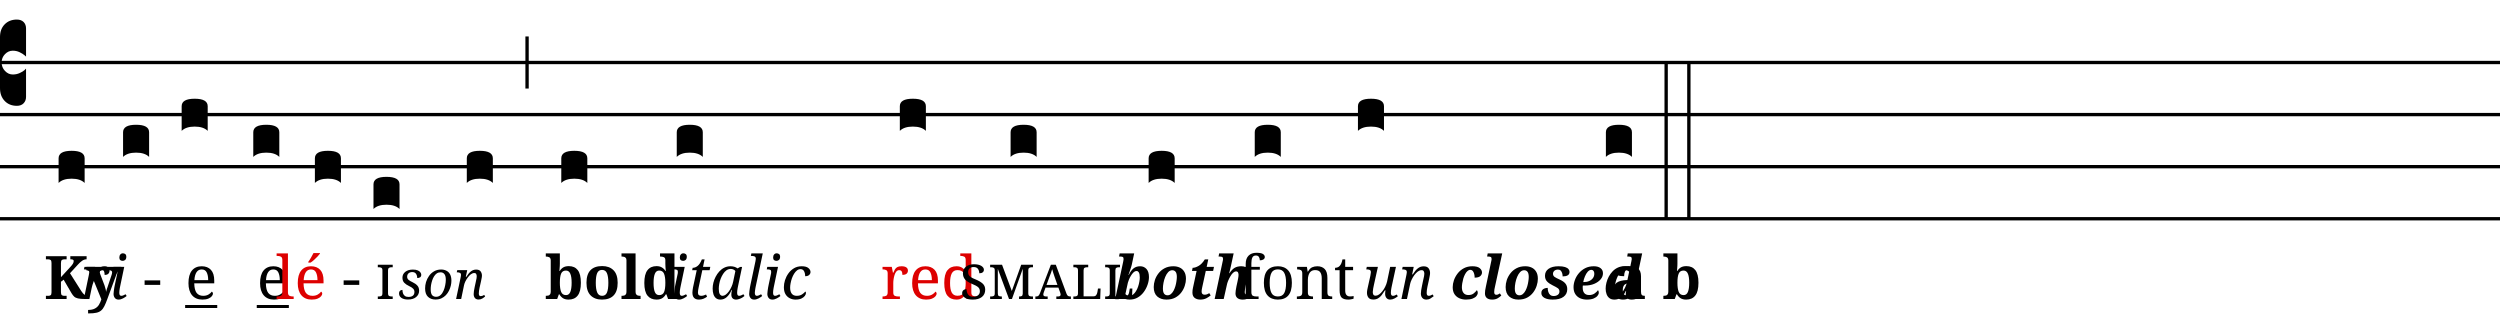
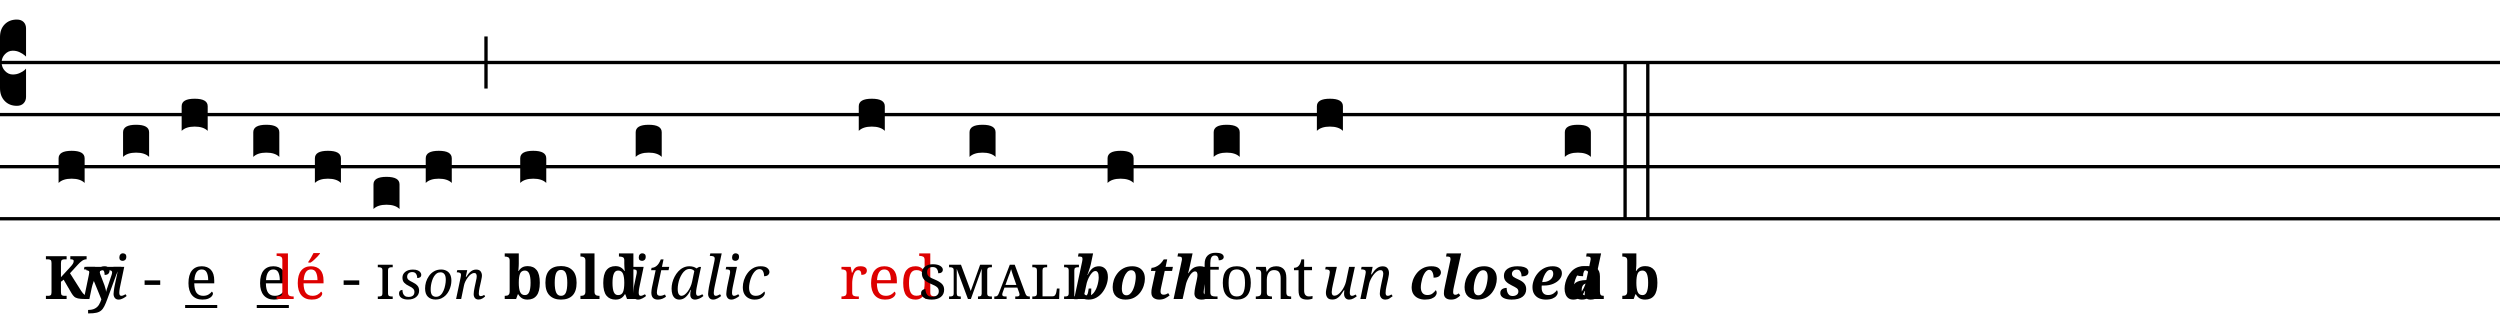
<svg xmlns="http://www.w3.org/2000/svg" xmlns:xlink="http://www.w3.org/1999/xlink" version="1.1" class="Exsurge ChantScore" width="600" height="77.09" viewBox="0 0 600 77.09">
  <g>
    <defs>
      <g id="PunctumQuadratum" class="glyph" transform="scale(0.0625)">
        <path d="M0-60.906c33.333 0 50 9.635 50 28.906v94.53C39.062 51.595 22.396 46.126 0 46.126s-39.063 5.47-50 16.406V-32c0-19.27 16.667-28.906 50-28.906z">
</path>
      </g>
      <g id="DoClef" class="glyph" transform="scale(0.0625)">
        <path d="M0 98.406V-97.688C0-118 5.99-134.275 17.97-146.516c11.978-12.24 27.603-18.36 46.874-18.36 10.937 0 19.53 3.126 25.78 9.376s9.376 14.583 9.376 25v107.813l-6.25-5.47c-4.167-3.645-10.287-7.42-18.36-11.327-8.072-3.907-16.796-5.86-26.17-5.86-11.46 0-21.486 4.427-30.08 13.282-8.593 8.854-12.89 19.53-12.89 32.03s4.297 23.308 12.89 32.423c8.594 9.115 18.62 13.672 30.08 13.672 9.374 0 18.098-1.822 26.17-5.468 8.073-3.646 14.193-7.292 18.36-10.938l6.25-6.25V132c0 9.896-3.125 18.1-9.375 24.61-6.25 6.51-14.844 9.765-25.78 9.765-19.272 0-34.897-6.25-46.876-18.75C5.99 135.125 0 118.72 0 98.405z">
</path>
      </g>
      <style>svg.Exsurge .supertitle{fill:#000;font-family:'Fake', serif;font-size:18.667px;font-kerning:normal}svg.Exsurge .title{fill:#000;font-family:'Fake', serif;font-size:24px;font-kerning:normal}svg.Exsurge .subtitle{fill:#000;font-family:'Fake', serif;font-size:16px;font-kerning:normal}svg.Exsurge .textLeftRight{fill:#000;font-family:'Fake', serif;font-size:14.4px;font-kerning:normal}svg.Exsurge .annotation{fill:#000;font-family:'Fake', serif;font-size:10.667px;font-kerning:normal}svg.Exsurge .dropCap{fill:#000;font-family:'Fake', serif;font-size:64px;font-kerning:normal}svg.Exsurge .aboveLinesText{fill:#000;font-family:'Fake', serif;font-size:16px;font-kerning:normal}svg.Exsurge .choralSign{fill:#000;font-family:'Fake', serif;font-size:9.375px;font-kerning:normal}svg.Exsurge .lyric{fill:#000;font-family:'Fake', serif;font-size:14.4px;font-kerning:normal}svg.Exsurge .translation{fill:#000;font-family:'Fake', serif;font-size:12px;font-kerning:normal}</style>
    </defs>
    <g class="Titles">
</g>
    <g class="chantLine" transform="translate(0,58.75)" element-index="0">
      <g class="staffLines">
        <line x1="0" y1="-43.75" x2="600" y2="-43.75" stroke="#000" stroke-width="0.8" class="staffLine">
</line>
        <line x1="0" y1="-31.25" x2="600" y2="-31.25" stroke="#000" stroke-width="0.8" class="staffLine">
</line>
        <line x1="0" y1="-18.75" x2="600" y2="-18.75" stroke="#000" stroke-width="0.8" class="staffLine">
</line>
        <line x1="0" y1="-6.25" x2="600" y2="-6.25" stroke="#000" stroke-width="0.8" class="staffLine">
</line>
      </g>
      <g class="ChantNotationElement DoClef" transform="translate(0,0)">
        <use xlink:href="#DoClef" class="" source-index="1" element-index="-1" x="0" y="-43.75">
</use>
      </g>
      <g class="ChantNotationElement Punctum" transform="translate(14.0625,0)">
        <text source-index="5" x="-3.449" y="13.012" class="lyric" text-anchor="start" style="">
          <tspan source-index="3" style="font-weight: bold;">Ky</tspan>
        </text>
        <use xlink:href="#PunctumQuadratum" class=" note" source-index="15" element-index="0" id="note-1" x="3.125" y="-18.75">
</use>
      </g>
      <g class="ChantNotationElement Punctum" transform="translate(29.5353,0)">
        <text source-index="17" x="-10.051" y="13.012" class="lyric" text-anchor="start" style="">
          <tspan source-index="3" style="font-style: italic;">ri</tspan>
          <tspan source-index="0" style="">-</tspan>
        </text>
        <use xlink:href="#PunctumQuadratum" class=" note" source-index="27" element-index="1" id="note-2" x="3.125" y="-25">
</use>
      </g>
      <g class="ChantNotationElement Punctum" transform="translate(43.5978,0)">
        <text source-index="29" x="0.835" y="13.012" class="lyric" text-anchor="start" style="">
          <tspan source-index="3" style="text-decoration: underline;">e</tspan>
        </text>
        <use xlink:href="#PunctumQuadratum" class=" note" source-index="38" element-index="2" id="note-3" x="3.125" y="-31.25">
</use>
      </g>
      <g class="ChantNotationElement Punctum" transform="translate(60.7853,0)">
        <text source-index="41" x="0.835" y="13.012" class="lyric" text-anchor="start" style="">
          <tspan source-index="4" style="text-decoration: underline;">e</tspan>
        </text>
        <use xlink:href="#PunctumQuadratum" class=" note" source-index="52" element-index="3" id="note-4" x="3.125" y="-25">
</use>
      </g>
      <g class="ChantNotationElement Punctum" transform="translate(75.5741,0)">
        <text source-index="54" x="-9.374" y="13.012" class="lyric" text-anchor="start" style="">
          <tspan source-index="3" class="rubric" style="fill: #d00;">lé</tspan>
          <tspan source-index="0" style="">-</tspan>
        </text>
        <use xlink:href="#PunctumQuadratum" class=" note" source-index="64" element-index="4" id="note-5" x="3.125" y="-18.75">
</use>
      </g>
      <g class="ChantNotationElement Punctum" transform="translate(89.6366,0)">
        <text source-index="66" x="0.441" y="13.012" class="lyric" text-anchor="start" style="">
          <tspan source-index="4" style="font-variant: small-caps;">i</tspan>
        </text>
        <use xlink:href="#PunctumQuadratum" class=" note" source-index="77" element-index="5" id="note-6" x="3.125" y="-12.5">
</use>
      </g>
-       <g class="ChantNotationElement Punctum" transform="translate(112.0329,0)">
-         <text source-index="79" x="-16.587" y="13.012" class="lyric" text-anchor="start" style="">
+       <g class="ChantNotationElement Punctum" transform="translate(102.1768,0)">
+         <text source-index="79" x="-6.731" y="13.012" class="lyric" text-anchor="start" style="">
          <tspan source-index="3" style="font-style: italic;font-size: 90%;">son</tspan>
        </text>
        <use xlink:href="#PunctumQuadratum" class=" note" source-index="90" element-index="6" id="note-7" x="3.125" y="-18.75">
</use>
      </g>
-       <g class="ChantNotationElement QuarterBar" transform="translate(126.0954,0)">
+       <g class="ChantNotationElement QuarterBar" transform="translate(116.2393,0)">
        <rect x="0" y="-50" width="0.8" height="12.5" fill="#000" class="dividerLine" source-index="94" element-index="7" source="[object Object]">
</rect>
      </g>
-       <g class="ChantNotationElement Punctum" transform="translate(134.7079,0)">
+       <g class="ChantNotationElement Punctum" transform="translate(124.8518,0)">
        <text source-index="97" x="-3.967" y="13.012" class="lyric" text-anchor="start" style="">
          <tspan source-index="1" style="font-weight: bold;">bold</tspan>
        </text>
        <use xlink:href="#PunctumQuadratum" class=" note" source-index="104" element-index="8" id="note-8" x="3.125" y="-18.75">
</use>
      </g>
-       <g class="ChantNotationElement Punctum" transform="translate(162.4207,0)">
+       <g class="ChantNotationElement Punctum" transform="translate(152.5646,0)">
        <text source-index="107" x="-1.685" y="13.012" class="lyric" text-anchor="start" style="">
          <tspan source-index="1" style="font-style: italic;">italic</tspan>
        </text>
        <use xlink:href="#PunctumQuadratum" class=" note" source-index="116" element-index="9" id="note-9" x="3.125" y="-25">
</use>
      </g>
-       <g class="ChantNotationElement Punctum" transform="translate(215.9599,0)">
+       <g class="ChantNotationElement Punctum" transform="translate(206.1038,0)">
        <text source-index="119" x="-4.622" y="13.012" class="lyric" text-anchor="start" style="">
          <tspan source-index="1" class="rubric" style="fill: #d00;">red</tspan>
        </text>
        <use xlink:href="#PunctumQuadratum" class=" note" source-index="125" element-index="10" id="note-10" x="3.125" y="-31.25">
</use>
      </g>
-       <g class="ChantNotationElement Punctum" transform="translate(242.5423,0)">
+       <g class="ChantNotationElement Punctum" transform="translate(232.6862,0)">
        <text source-index="128" x="-12.139" y="13.012" class="lyric" text-anchor="start" style="">
          <tspan source-index="1" style="font-variant: small-caps;">small</tspan>
        </text>
        <use xlink:href="#PunctumQuadratum" class=" note" source-index="136" element-index="11" id="note-11" x="3.125" y="-25">
</use>
      </g>
-       <g class="ChantNotationElement Punctum" transform="translate(275.6724,0)">
+       <g class="ChantNotationElement Punctum" transform="translate(265.8163,0)">
        <text source-index="139" x="-8.33" y="13.012" class="lyric" text-anchor="start" style="">
          <tspan source-index="6" style="font-weight: bold;font-style: italic;">both</tspan>
        </text>
        <use xlink:href="#PunctumQuadratum" class=" note" source-index="158" element-index="12" id="note-12" x="3.125" y="-18.75">
</use>
      </g>
-       <g class="ChantNotationElement Punctum" transform="translate(301.1388,0)">
+       <g class="ChantNotationElement Punctum" transform="translate(291.2827,0)">
        <text source-index="161" x="-3.917" y="13.012" class="lyric" text-anchor="start" style="">
          <tspan source-index="39" class="k" style="">font</tspan>
        </text>
        <use xlink:href="#PunctumQuadratum" class=" note" source-index="212" element-index="13" id="note-13" x="3.125" y="-25">
</use>
      </g>
-       <g class="ChantNotationElement Punctum" transform="translate(325.9068,0)">
+       <g class="ChantNotationElement Punctum" transform="translate(316.0507,0)">
        <text source-index="215" x="1.167" y="13.012" class="lyric" text-anchor="start" style="">
          <tspan source-index="3" style="font-style: italic;">un</tspan>
          <tspan source-index="8" style="font-style: italic;font-weight: bold;">closed</tspan>
        </text>
        <use xlink:href="#PunctumQuadratum" class=" note" source-index="230" element-index="14" id="note-14" x="3.125" y="-31.25">
</use>
      </g>
-       <g class="ChantNotationElement Punctum" transform="translate(385.4148,0)">
+       <g class="ChantNotationElement Punctum" transform="translate(375.5587,0)">
        <text source-index="233" x="1.174" y="13.012" class="lyric" text-anchor="start" style="">
          <tspan source-index="3" style="font-weight: bold;">a</tspan>
          <tspan source-index="8" style="font-weight: bold;">b</tspan>
        </text>
        <use xlink:href="#PunctumQuadratum" class=" note" source-index="247" element-index="15" id="note-15" x="3.125" y="-25">
</use>
      </g>
-       <g class="ChantNotationElement DoubleBar" transform="translate(399.4773,0)">
+       <g class="ChantNotationElement DoubleBar" transform="translate(389.6212,0)">
        <rect x="0" y="-43.75" width="0.8" height="37.5" fill="#000" class="dividerLine" source-index="251" element-index="16" source="[object Object]">
</rect>
        <rect x="5.45" y="-43.75" width="0.8" height="37.5" fill="#000" class="dividerLine" source-index="251" element-index="16" source="[object Object]">
</rect>
      </g>
    </g>
  </g>
</svg>
